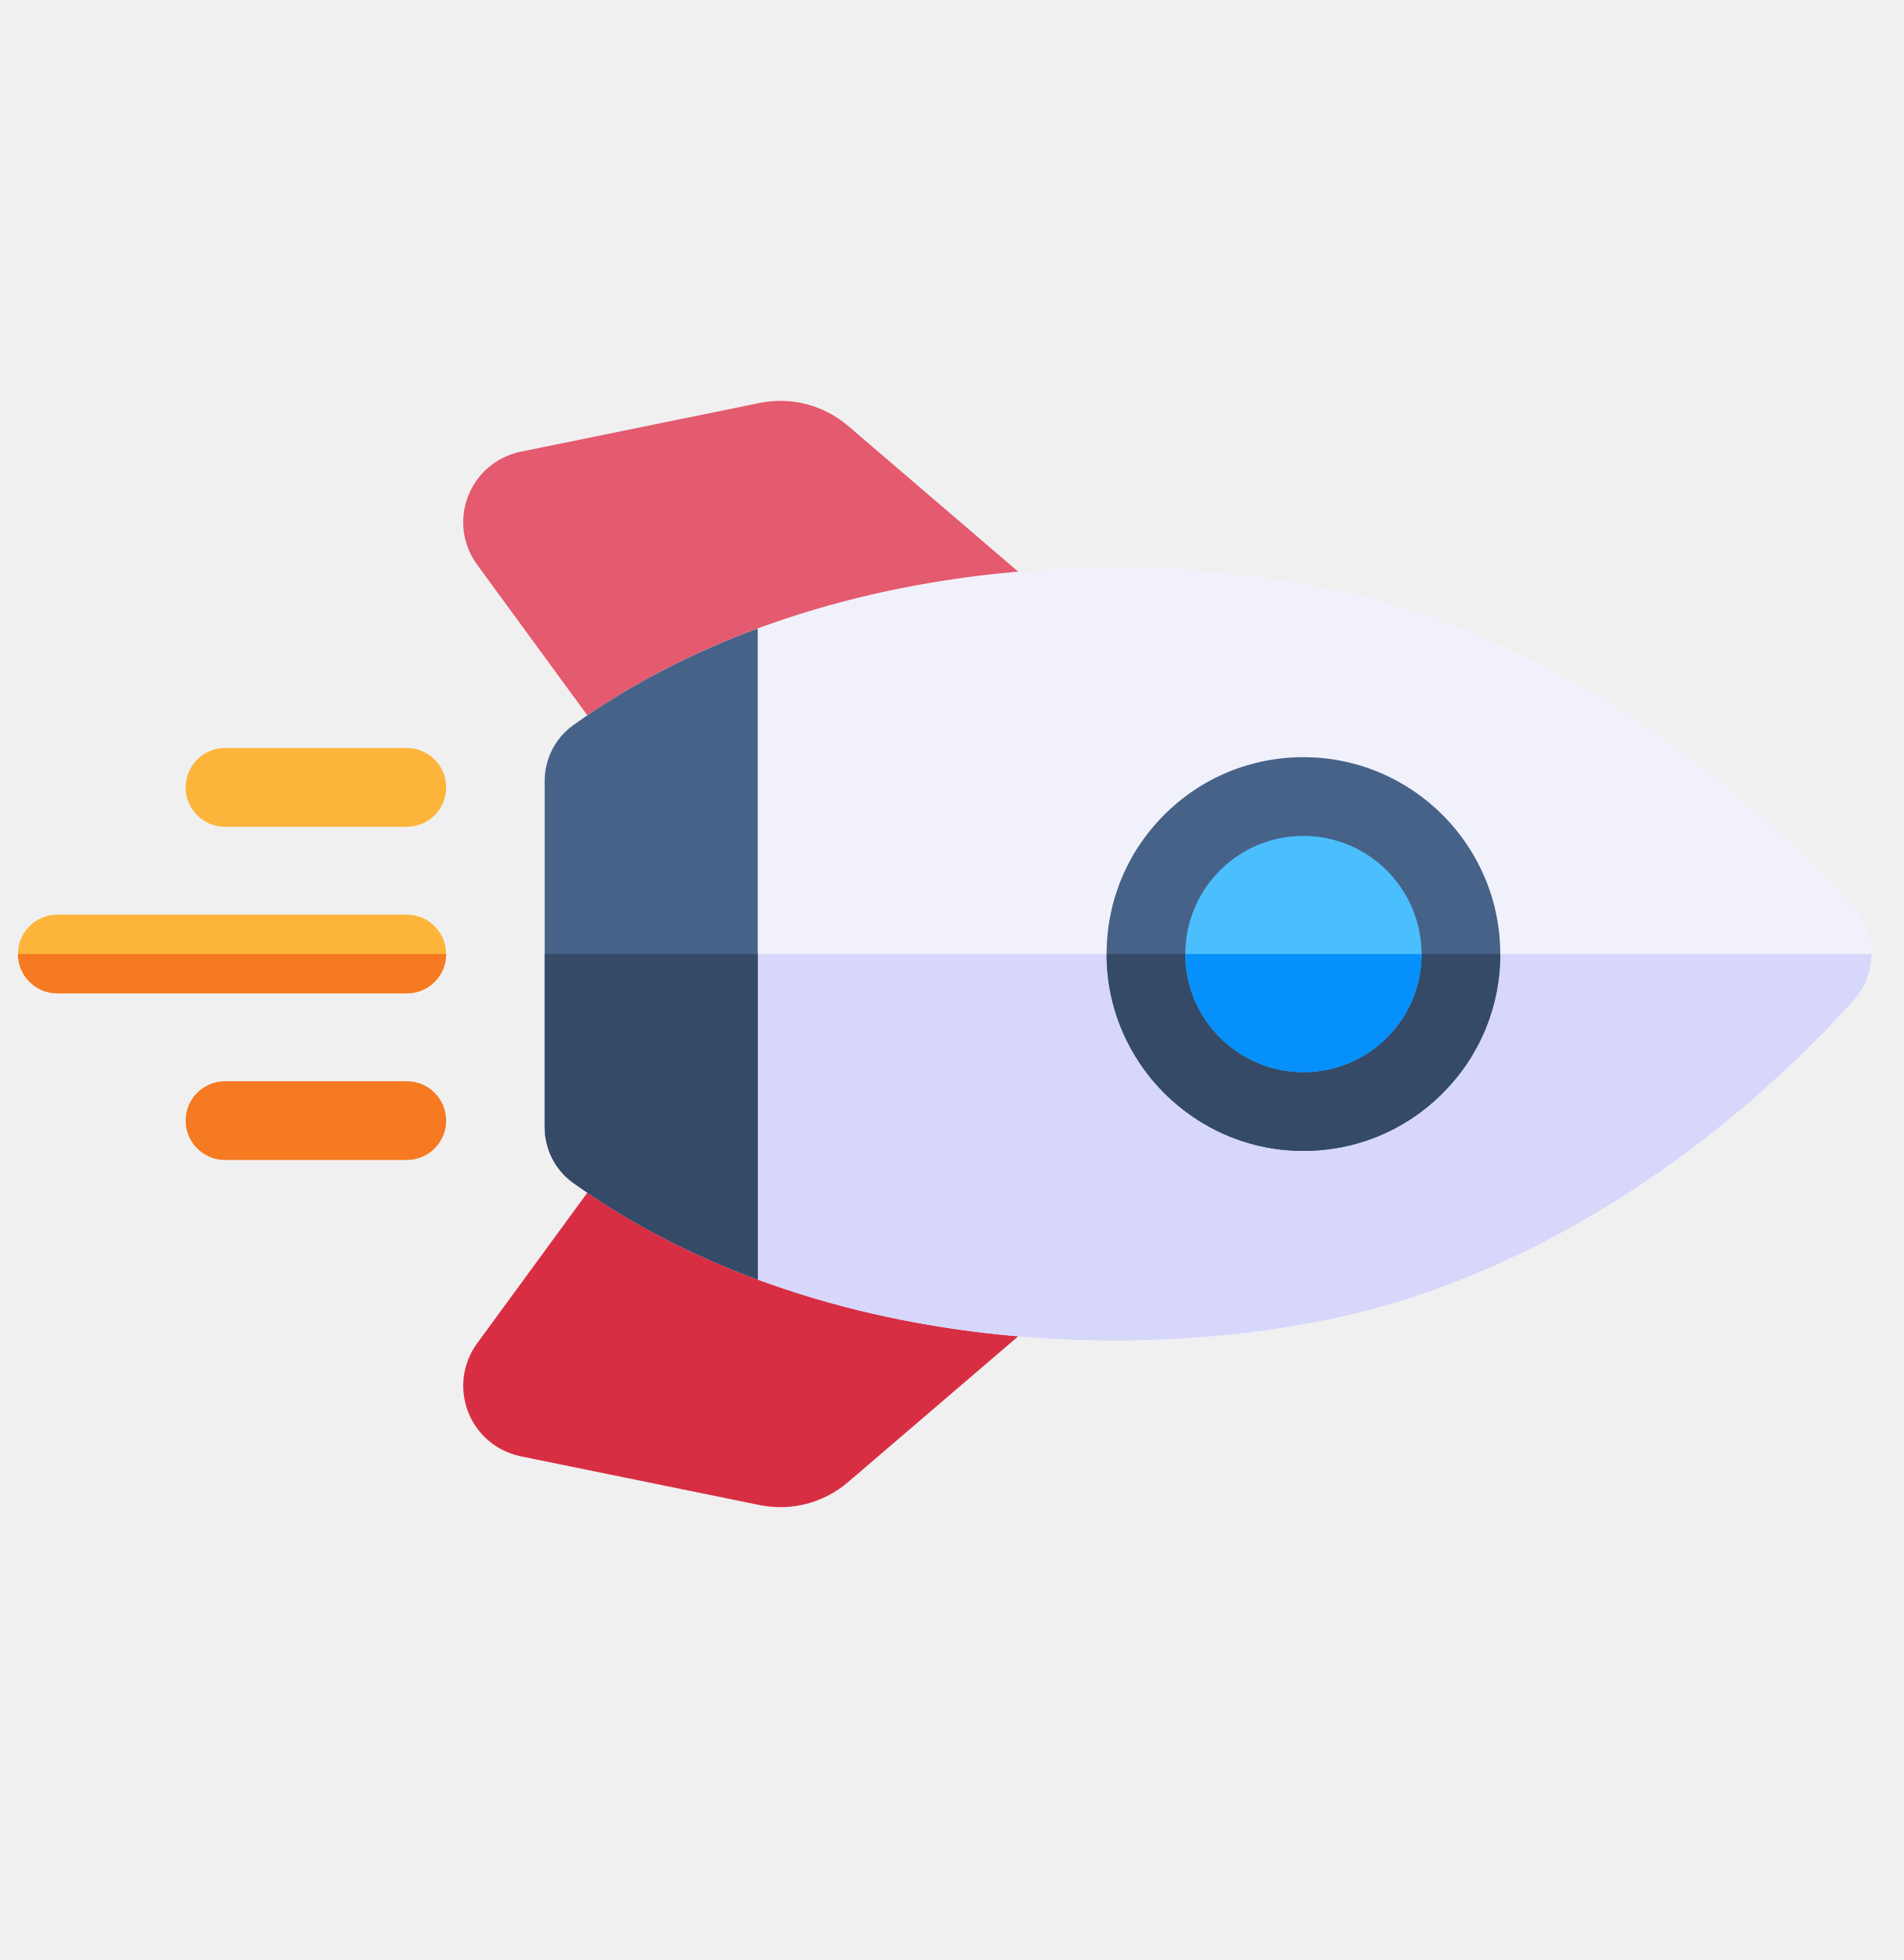
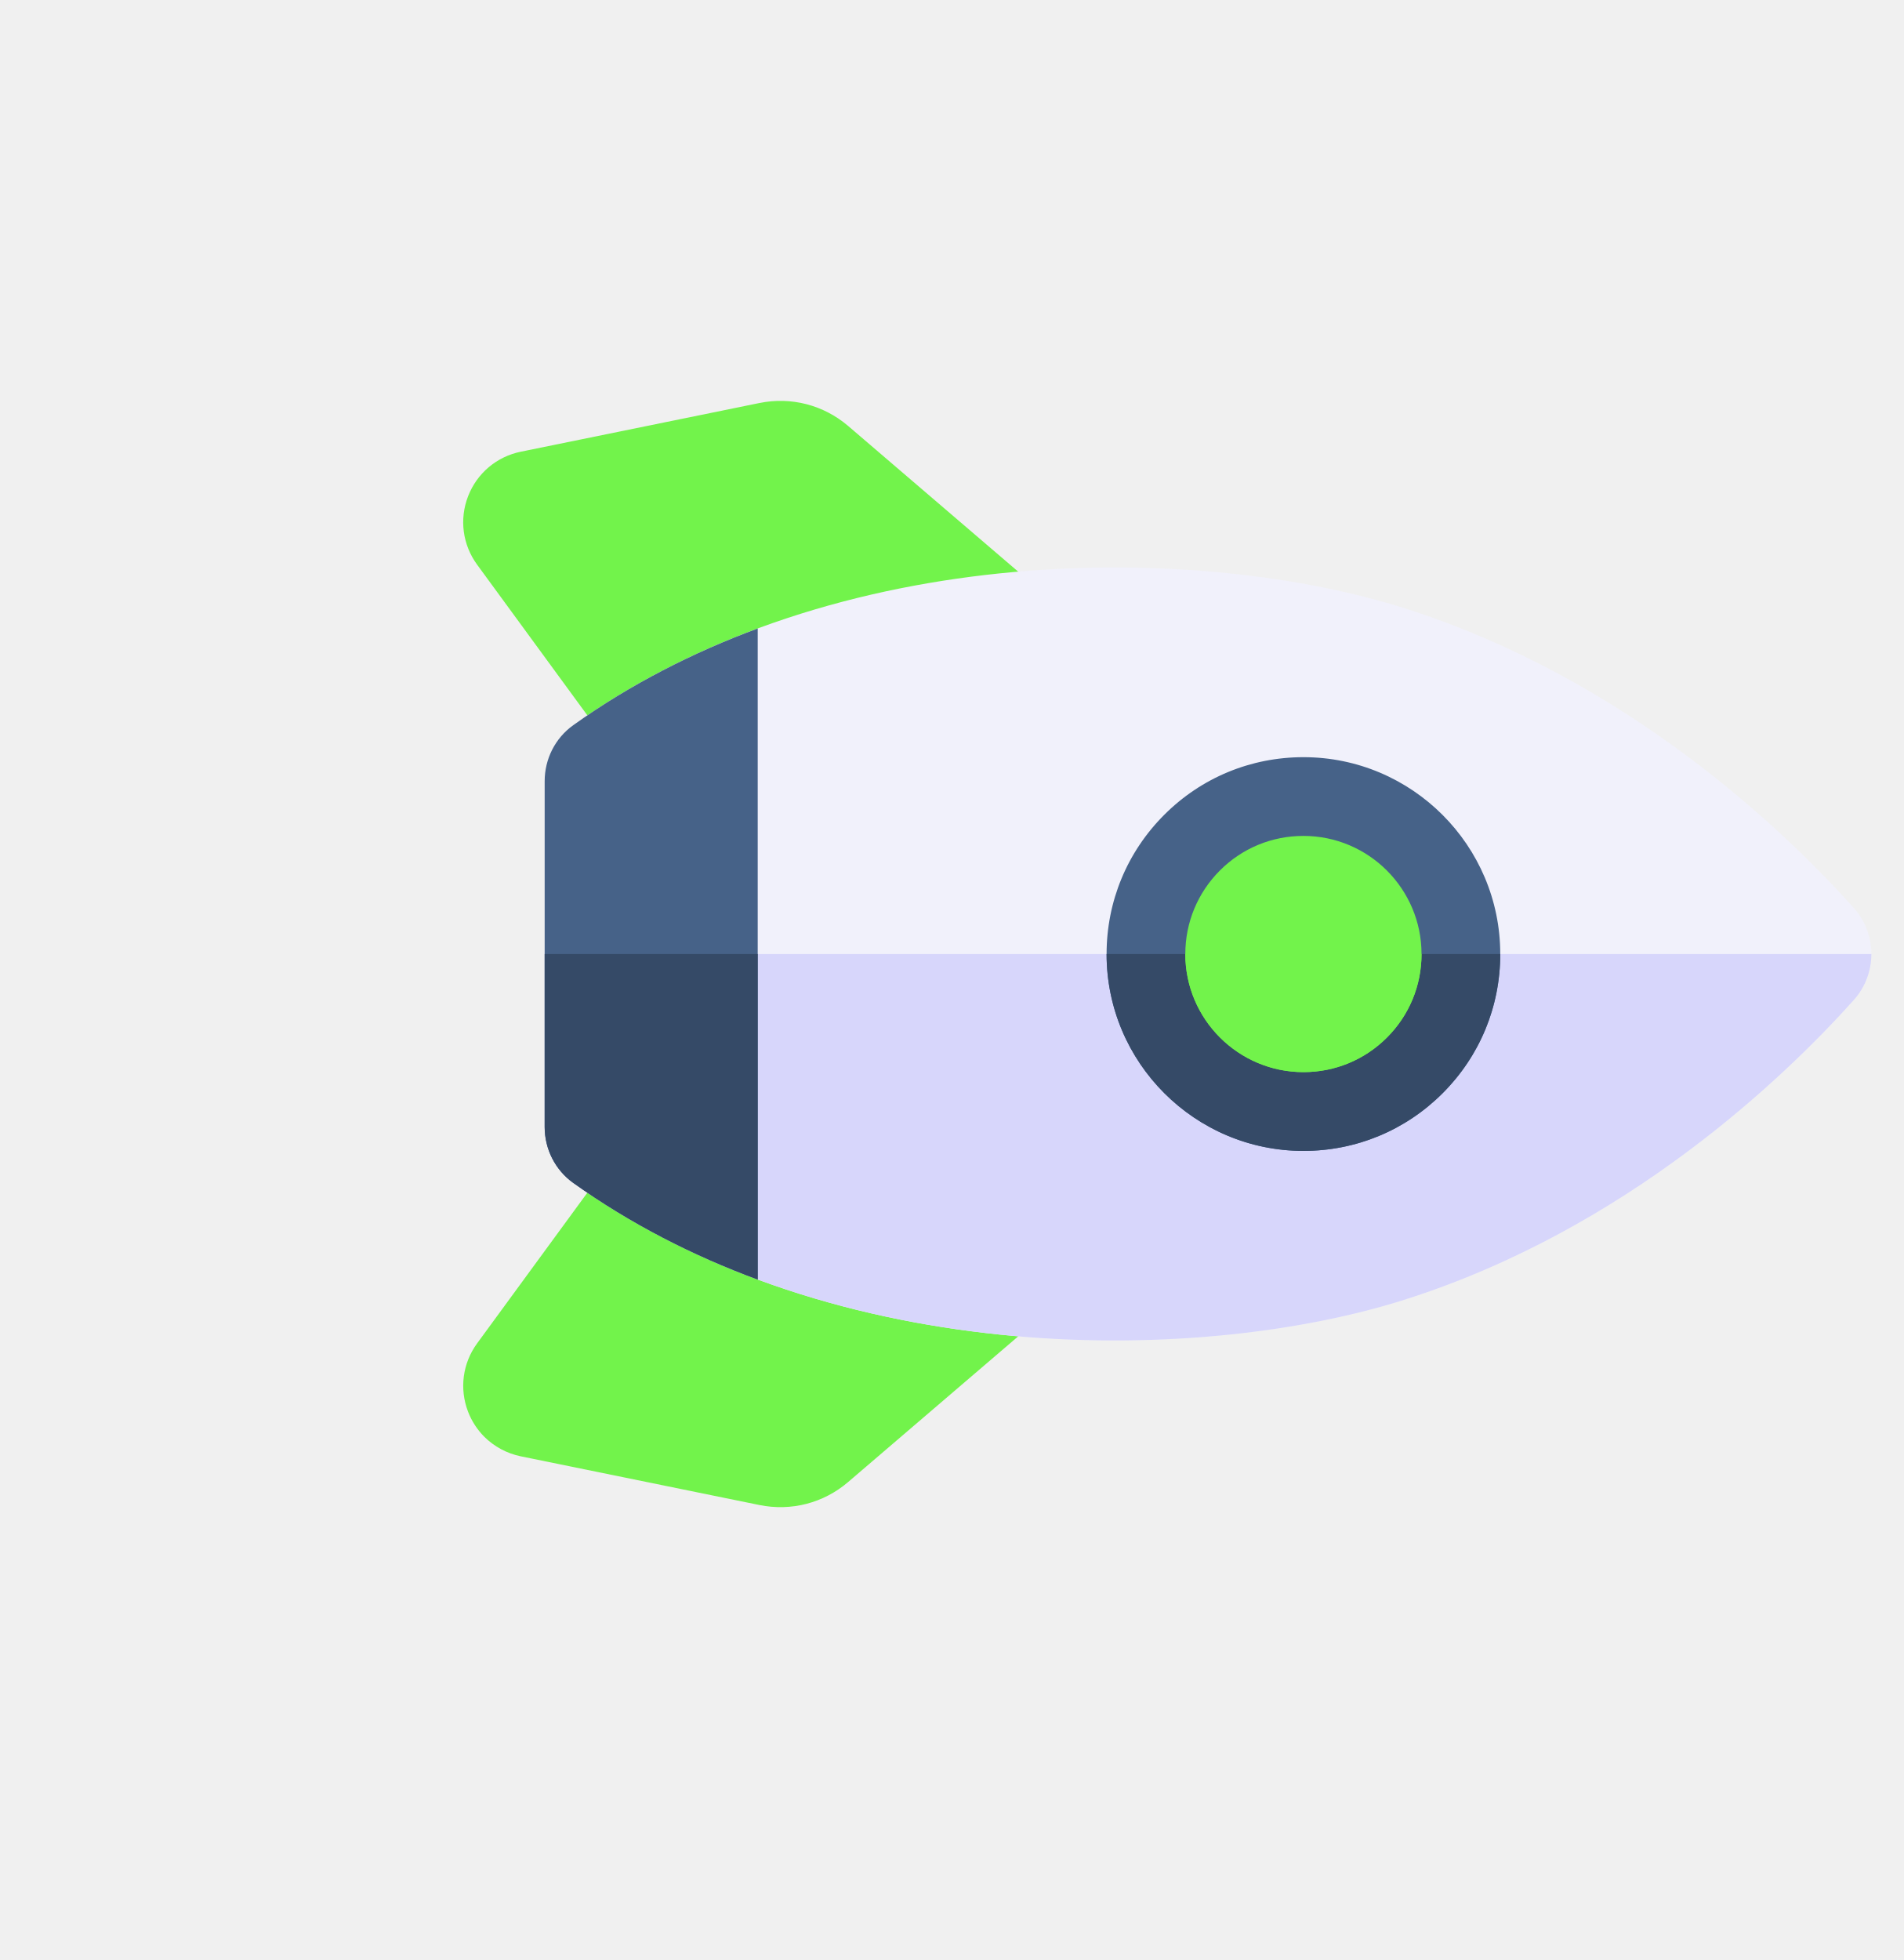
<svg xmlns="http://www.w3.org/2000/svg" width="34" height="35" viewBox="0 0 34 35" fill="none">
  <g clip-path="url(#clip0)">
-     <path d="M19.727 12.042C19.792 11.783 19.704 11.51 19.502 11.336L15.15 7.608C14.709 7.231 14.13 7.081 13.562 7.197L9.302 8.066C8.871 8.154 8.519 8.451 8.36 8.862C8.201 9.272 8.262 9.729 8.522 10.084L11.29 13.867C11.312 13.897 11.335 13.924 11.361 13.95C11.528 14.117 11.772 14.191 12.009 14.139L19.196 12.557C19.456 12.5 19.662 12.3 19.727 12.042Z" fill="#E45A6E" />
-     <path d="M19.727 22.03C19.662 21.771 19.457 21.572 19.196 21.515L12.009 19.933C11.737 19.873 11.455 19.979 11.291 20.204L8.522 23.988C8.262 24.343 8.202 24.8 8.36 25.21C8.426 25.381 8.526 25.532 8.65 25.657C8.826 25.831 9.05 25.954 9.302 26.006L13.562 26.875C14.131 26.991 14.71 26.841 15.15 26.463L19.503 22.735C19.705 22.562 19.792 22.289 19.727 22.03Z" fill="#D82E44" />
+     <path d="M19.727 12.042C19.792 11.783 19.704 11.51 19.502 11.336L15.15 7.608C14.709 7.231 14.13 7.081 13.562 7.197L9.302 8.066C8.871 8.154 8.519 8.451 8.36 8.862C8.201 9.272 8.262 9.729 8.522 10.084L11.29 13.867C11.312 13.897 11.335 13.924 11.361 13.95C11.528 14.117 11.772 14.191 12.009 14.139L19.196 12.557C19.456 12.5 19.662 12.3 19.727 12.042Z" fill="#72F34B" />
+     <path d="M19.727 22.03C19.662 21.771 19.457 21.572 19.196 21.515L12.009 19.933C11.737 19.873 11.455 19.979 11.291 20.204L8.522 23.988C8.262 24.343 8.202 24.8 8.36 25.21C8.426 25.381 8.526 25.532 8.65 25.657C8.826 25.831 9.05 25.954 9.302 26.006L13.562 26.875C14.131 26.991 14.71 26.841 15.15 26.463L19.503 22.735C19.705 22.562 19.792 22.289 19.727 22.03Z" fill="#72F34B" />
    <path d="M9.728 20.123C9.728 20.518 9.917 20.892 10.239 21.122C14.963 24.493 21.517 24.344 25.094 23.206C29.065 21.943 31.881 19.227 33.108 17.858C33.528 17.39 33.528 16.681 33.108 16.212C31.881 14.844 29.065 12.128 25.093 10.864C21.517 9.726 14.963 9.578 10.239 12.949C9.917 13.179 9.728 13.552 9.728 13.948L9.728 20.123Z" fill="#F1F1FB" />
    <path d="M33.423 17.036L9.728 17.036L9.728 20.123C9.728 20.519 9.916 20.893 10.238 21.123C14.963 24.493 21.517 24.345 25.093 23.207C29.065 21.943 31.881 19.227 33.108 17.859C33.318 17.625 33.423 17.331 33.423 17.036Z" fill="#D7D6FB" />
    <path d="M20.795 19.521C20.158 18.884 19.764 18.006 19.764 17.036C19.764 16.097 20.13 15.214 20.794 14.55C21.458 13.886 22.341 13.521 23.28 13.521C25.218 13.521 26.795 15.098 26.795 17.036C26.795 17.975 26.43 18.858 25.766 19.522C25.102 20.186 24.219 20.552 23.28 20.552C22.311 20.552 21.432 20.157 20.795 19.521ZM23.28 14.224L23.28 14.224L23.28 14.224Z" fill="#466288" />
    <path d="M10.238 12.95C9.916 13.18 9.728 13.553 9.728 13.949L9.728 20.124C9.728 20.519 9.916 20.893 10.238 21.123C11.266 21.856 12.381 22.423 13.533 22.849L13.533 11.223C12.381 11.65 11.266 12.216 10.238 12.95Z" fill="#466288" />
-     <path d="M3.522 14.558C3.649 14.685 3.825 14.764 4.019 14.764L7.266 14.764C7.654 14.764 7.969 14.449 7.969 14.061C7.969 13.673 7.654 13.358 7.266 13.358L4.019 13.358C3.631 13.358 3.316 13.673 3.316 14.061C3.316 14.255 3.395 14.431 3.522 14.558Z" fill="#FDB43A" />
-     <path d="M7.968 17.036C7.968 16.648 7.654 16.333 7.265 16.333L1.024 16.333C0.635 16.333 0.321 16.648 0.321 17.036C0.321 17.23 0.399 17.406 0.527 17.533C0.654 17.66 0.83 17.739 1.024 17.739L7.265 17.739C7.654 17.739 7.968 17.424 7.968 17.036Z" fill="#FDB43A" />
-     <path d="M7.968 20.011C7.968 19.623 7.654 19.308 7.265 19.308L4.019 19.308C3.631 19.308 3.316 19.623 3.316 20.011C3.316 20.205 3.394 20.381 3.522 20.508C3.649 20.636 3.825 20.714 4.019 20.714L7.265 20.714C7.654 20.714 7.968 20.399 7.968 20.011Z" fill="#F57A21" />
-     <path d="M0.321 17.036C0.321 17.23 0.4 17.406 0.527 17.533C0.654 17.66 0.83 17.739 1.024 17.739L7.266 17.739C7.654 17.739 7.969 17.424 7.969 17.036L0.321 17.036Z" fill="#F57A21" />
    <path d="M9.728 17.036L9.728 20.124C9.728 20.519 9.916 20.893 10.238 21.123C11.266 21.856 12.381 22.423 13.533 22.849L13.533 17.036L9.728 17.036Z" fill="#354A67" />
    <path d="M19.764 17.036C19.764 18.006 20.158 18.884 20.795 19.521C21.431 20.157 22.31 20.552 23.279 20.552C24.219 20.552 25.101 20.186 25.765 19.522C26.429 18.858 26.795 17.975 26.795 17.036L19.764 17.036Z" fill="#354A67" />
-     <path d="M24.77 15.545C24.388 15.163 23.861 14.927 23.279 14.927C22.716 14.927 22.186 15.146 21.788 15.544C21.39 15.943 21.17 16.473 21.17 17.036C21.17 18.199 22.116 19.145 23.28 19.145C23.843 19.145 24.373 18.926 24.771 18.528C25.17 18.129 25.389 17.599 25.389 17.036C25.389 16.455 25.152 15.927 24.77 15.545Z" fill="#4BBEFD" />
-     <path d="M25.389 17.036L21.17 17.036C21.17 18.199 22.117 19.145 23.28 19.145C23.843 19.145 24.373 18.926 24.771 18.528C25.17 18.129 25.389 17.6 25.389 17.036Z" fill="#0590FB" />
+     <path d="M24.77 15.545C24.388 15.163 23.861 14.927 23.279 14.927C22.716 14.927 22.186 15.146 21.788 15.544C21.39 15.943 21.17 16.473 21.17 17.036C21.17 18.199 22.116 19.145 23.28 19.145C23.843 19.145 24.373 18.926 24.771 18.528C25.17 18.129 25.389 17.599 25.389 17.036C25.389 16.455 25.152 15.927 24.77 15.545Z" fill="#72F34B" />
+     <path d="M25.389 17.036L21.17 17.036C21.17 18.199 22.117 19.145 23.28 19.145C23.843 19.145 24.373 18.926 24.771 18.528C25.17 18.129 25.389 17.6 25.389 17.036Z" fill="#72F34B" />
  </g>
  <defs>
    <clipPath id="clip0">
      <rect width="24" height="24" fill="white" transform="translate(17 0.0654297) rotate(45)" />
    </clipPath>
  </defs>
</svg>
